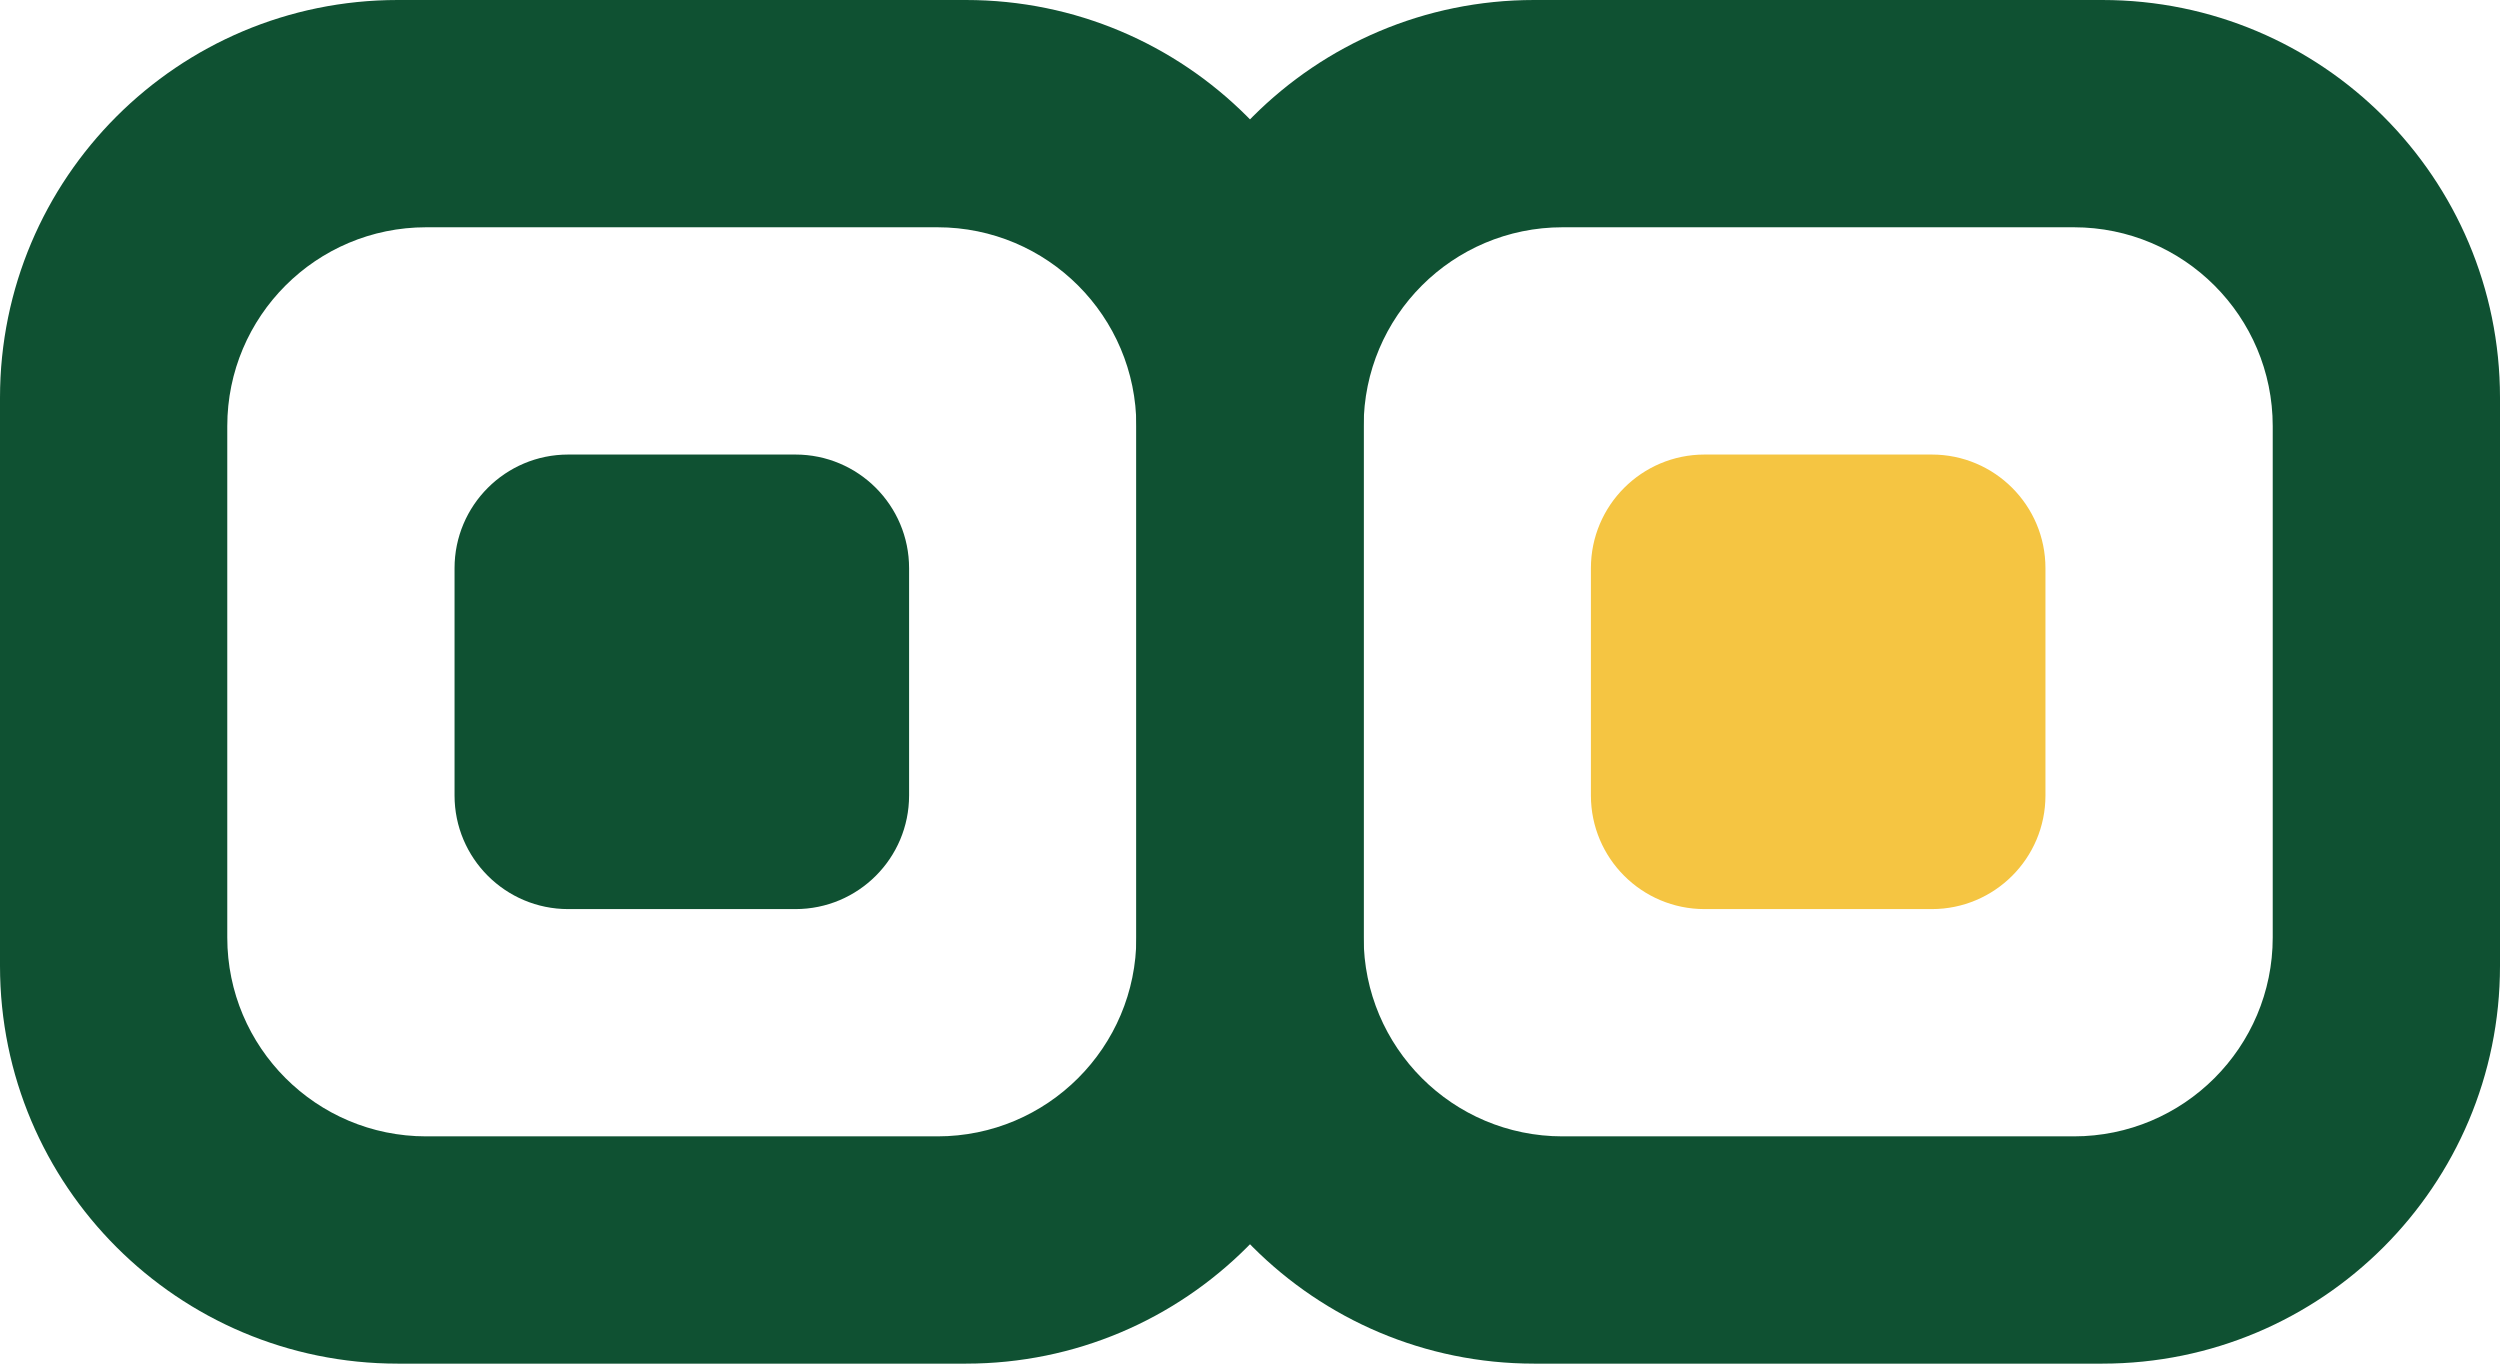
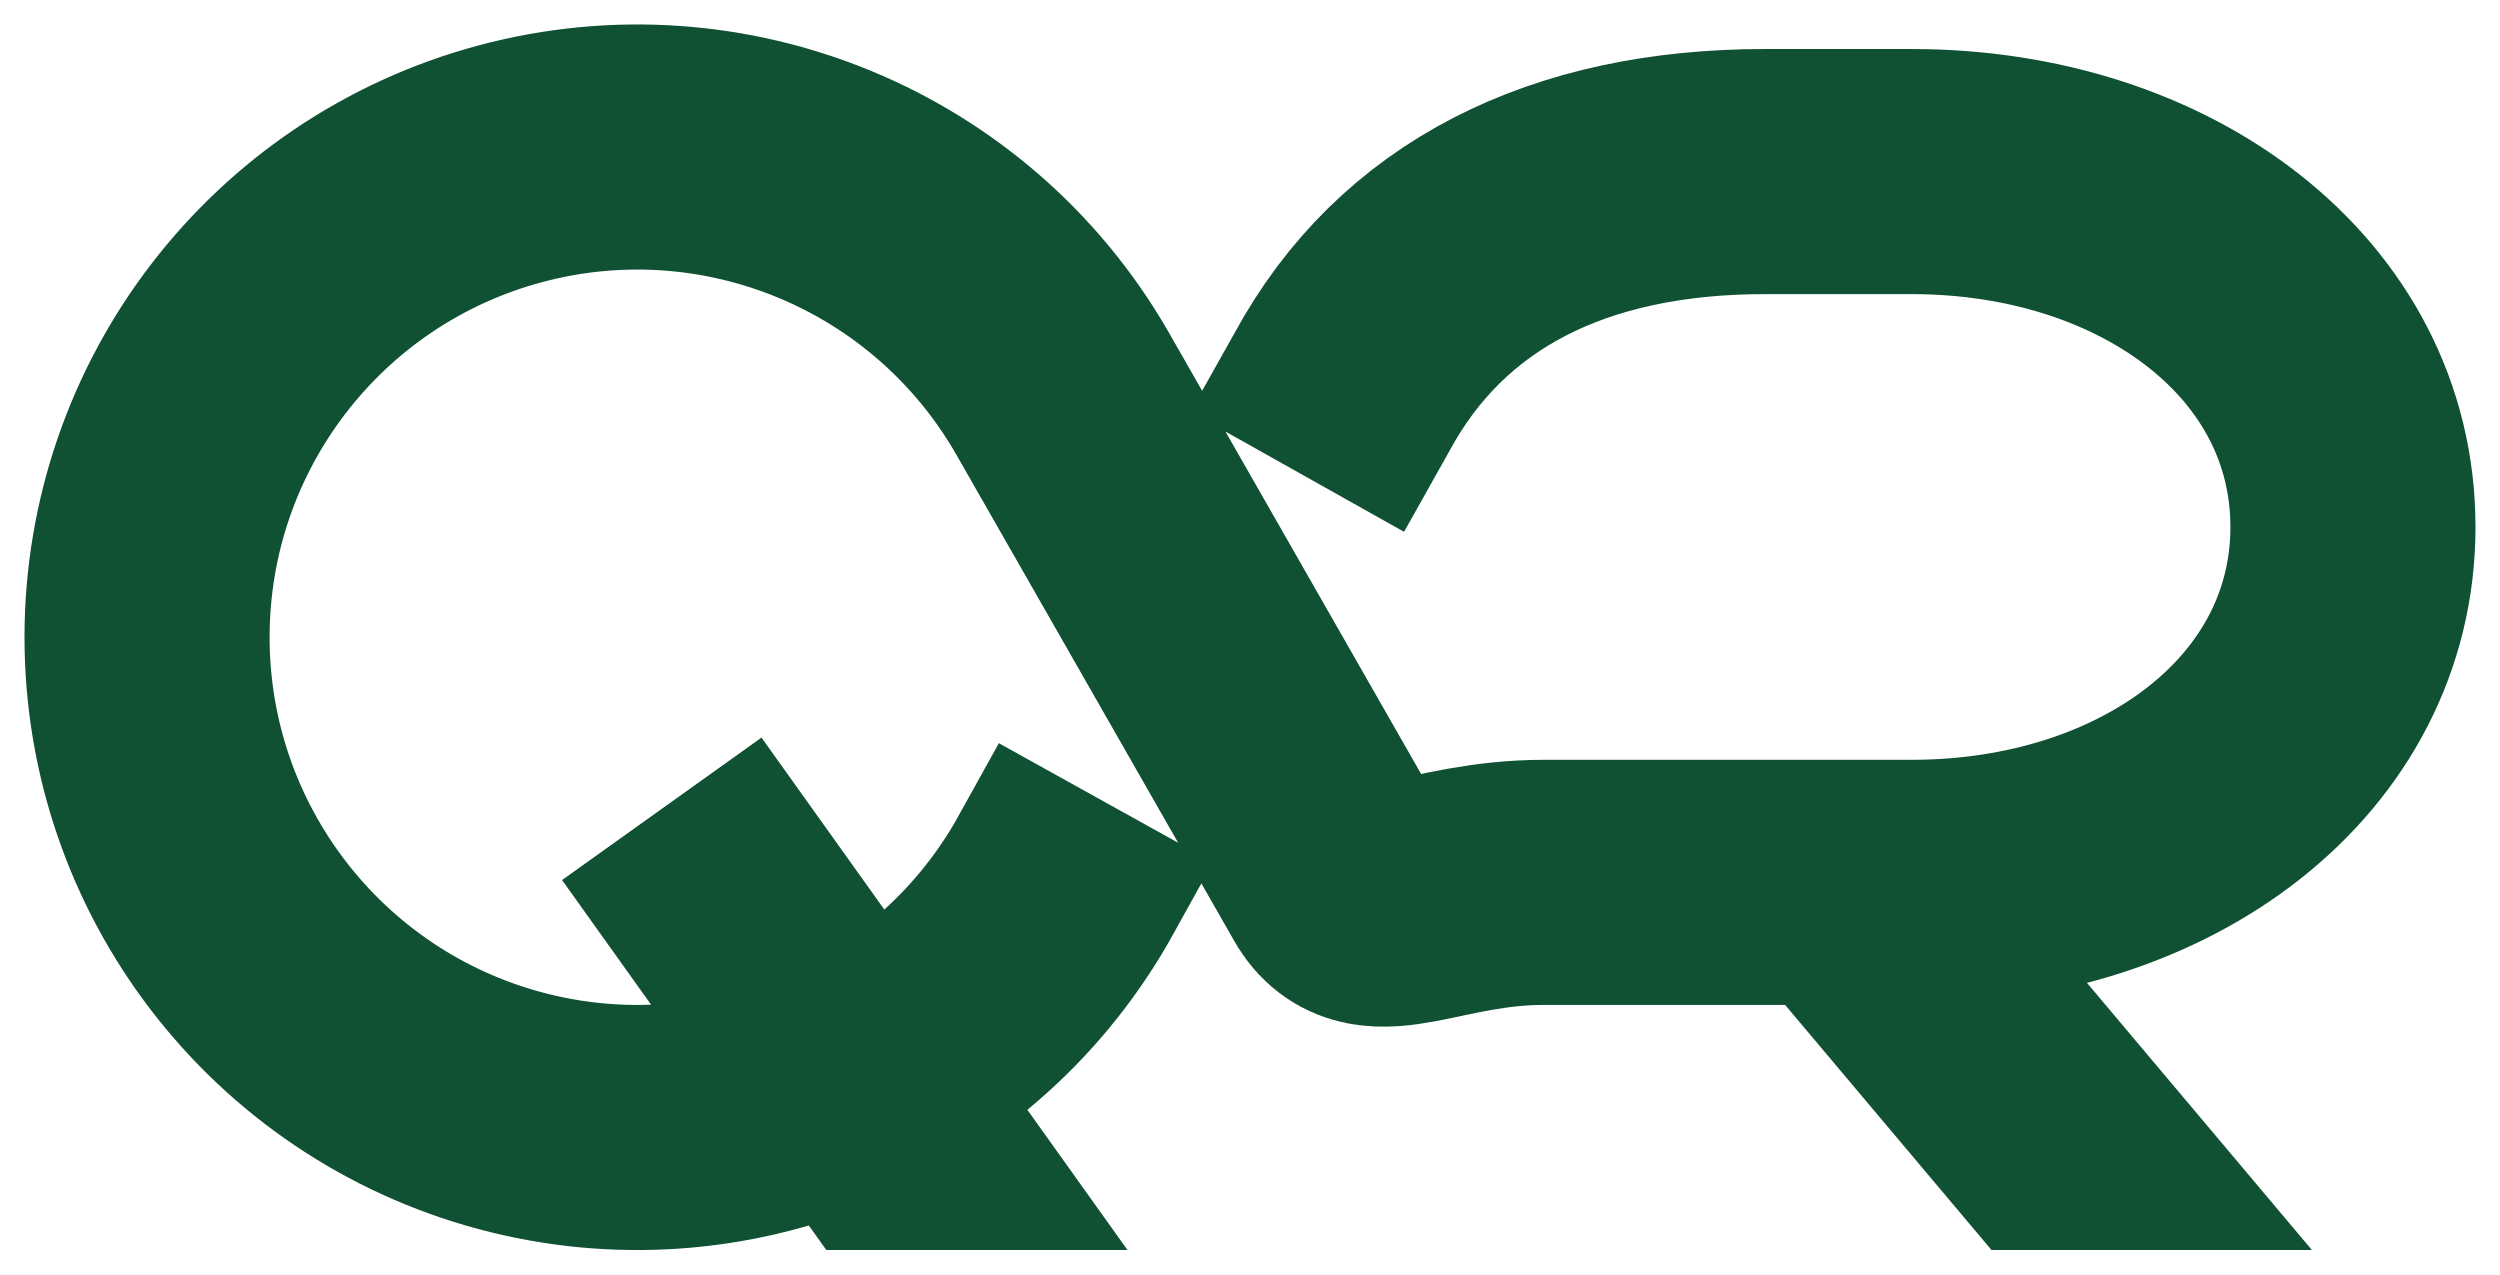
- <svg xmlns="http://www.w3.org/2000/svg" viewBox="0 0 88 48" width="88" height="48" role="img" aria-label="QRfinity">
-   <path fill="#0F5132" fill-rule="evenodd" d="M14 0H34A14 14 0 0 1 48 14V34A14 14 0 0 1 34 48H14A14 14 0 0 1 0 34V14A14 14 0 0 1 14 0ZM15 8H33A7 7 0 0 1 40 15V33A7 7 0 0 1 33 40H15A7 7 0 0 1 8 33V15A7 7 0 0 1 15 8Z" />
-   <path fill="#0F5132" fill-rule="evenodd" d="M54 0H74A14 14 0 0 1 88 14V34A14 14 0 0 1 74 48H54A14 14 0 0 1 40 34V14A14 14 0 0 1 54 0ZM55 8H73A7 7 0 0 1 80 15V33A7 7 0 0 1 73 40H55A7 7 0 0 1 48 33V15A7 7 0 0 1 55 8Z" />
-   <path fill="#0F5132" d="M20 16H28A4 4 0 0 1 32 20V28A4 4 0 0 1 28 32H20A4 4 0 0 1 16 28V20A4 4 0 0 1 20 16Z" />
-   <path fill="#F5C542" d="M60 16H68A4 4 0 0 1 72 20V28A4 4 0 0 1 68 32H60A4 4 0 0 1 56 28V20A4 4 0 0 1 60 16Z" />
+ <svg xmlns="http://www.w3.org/2000/svg" viewBox="-4 -2 204 104" role="img" aria-label="QRfinity">
+   <defs>
+     <clipPath id="m3c">
+       <rect x="-20" y="-20" width="260" height="120" />
+     </clipPath>
+   </defs>
+   <g clip-path="url(#m3c)" fill="none" stroke-linejoin="round">
+     <path d="M101.85 36.5 L105.5 30 C112 18 124 12 140 12 L152 12 C172 12 188 24 188 41 C188 58 172 70 152 70 L122 70 C113 70 108 74 105.5 70 L82.64 30 A40 40 0 1 0 82.64 70 L86.25 63.5" stroke="#0F5132" stroke-width="20" stroke-linecap="butt" />
+     <path d="M148 72 L 180 110" stroke="#0F5132" stroke-width="20" />
+     <path d="M50 64 L 80 106" stroke="#0F5132" stroke-width="20" />
+   </g>
</svg>
